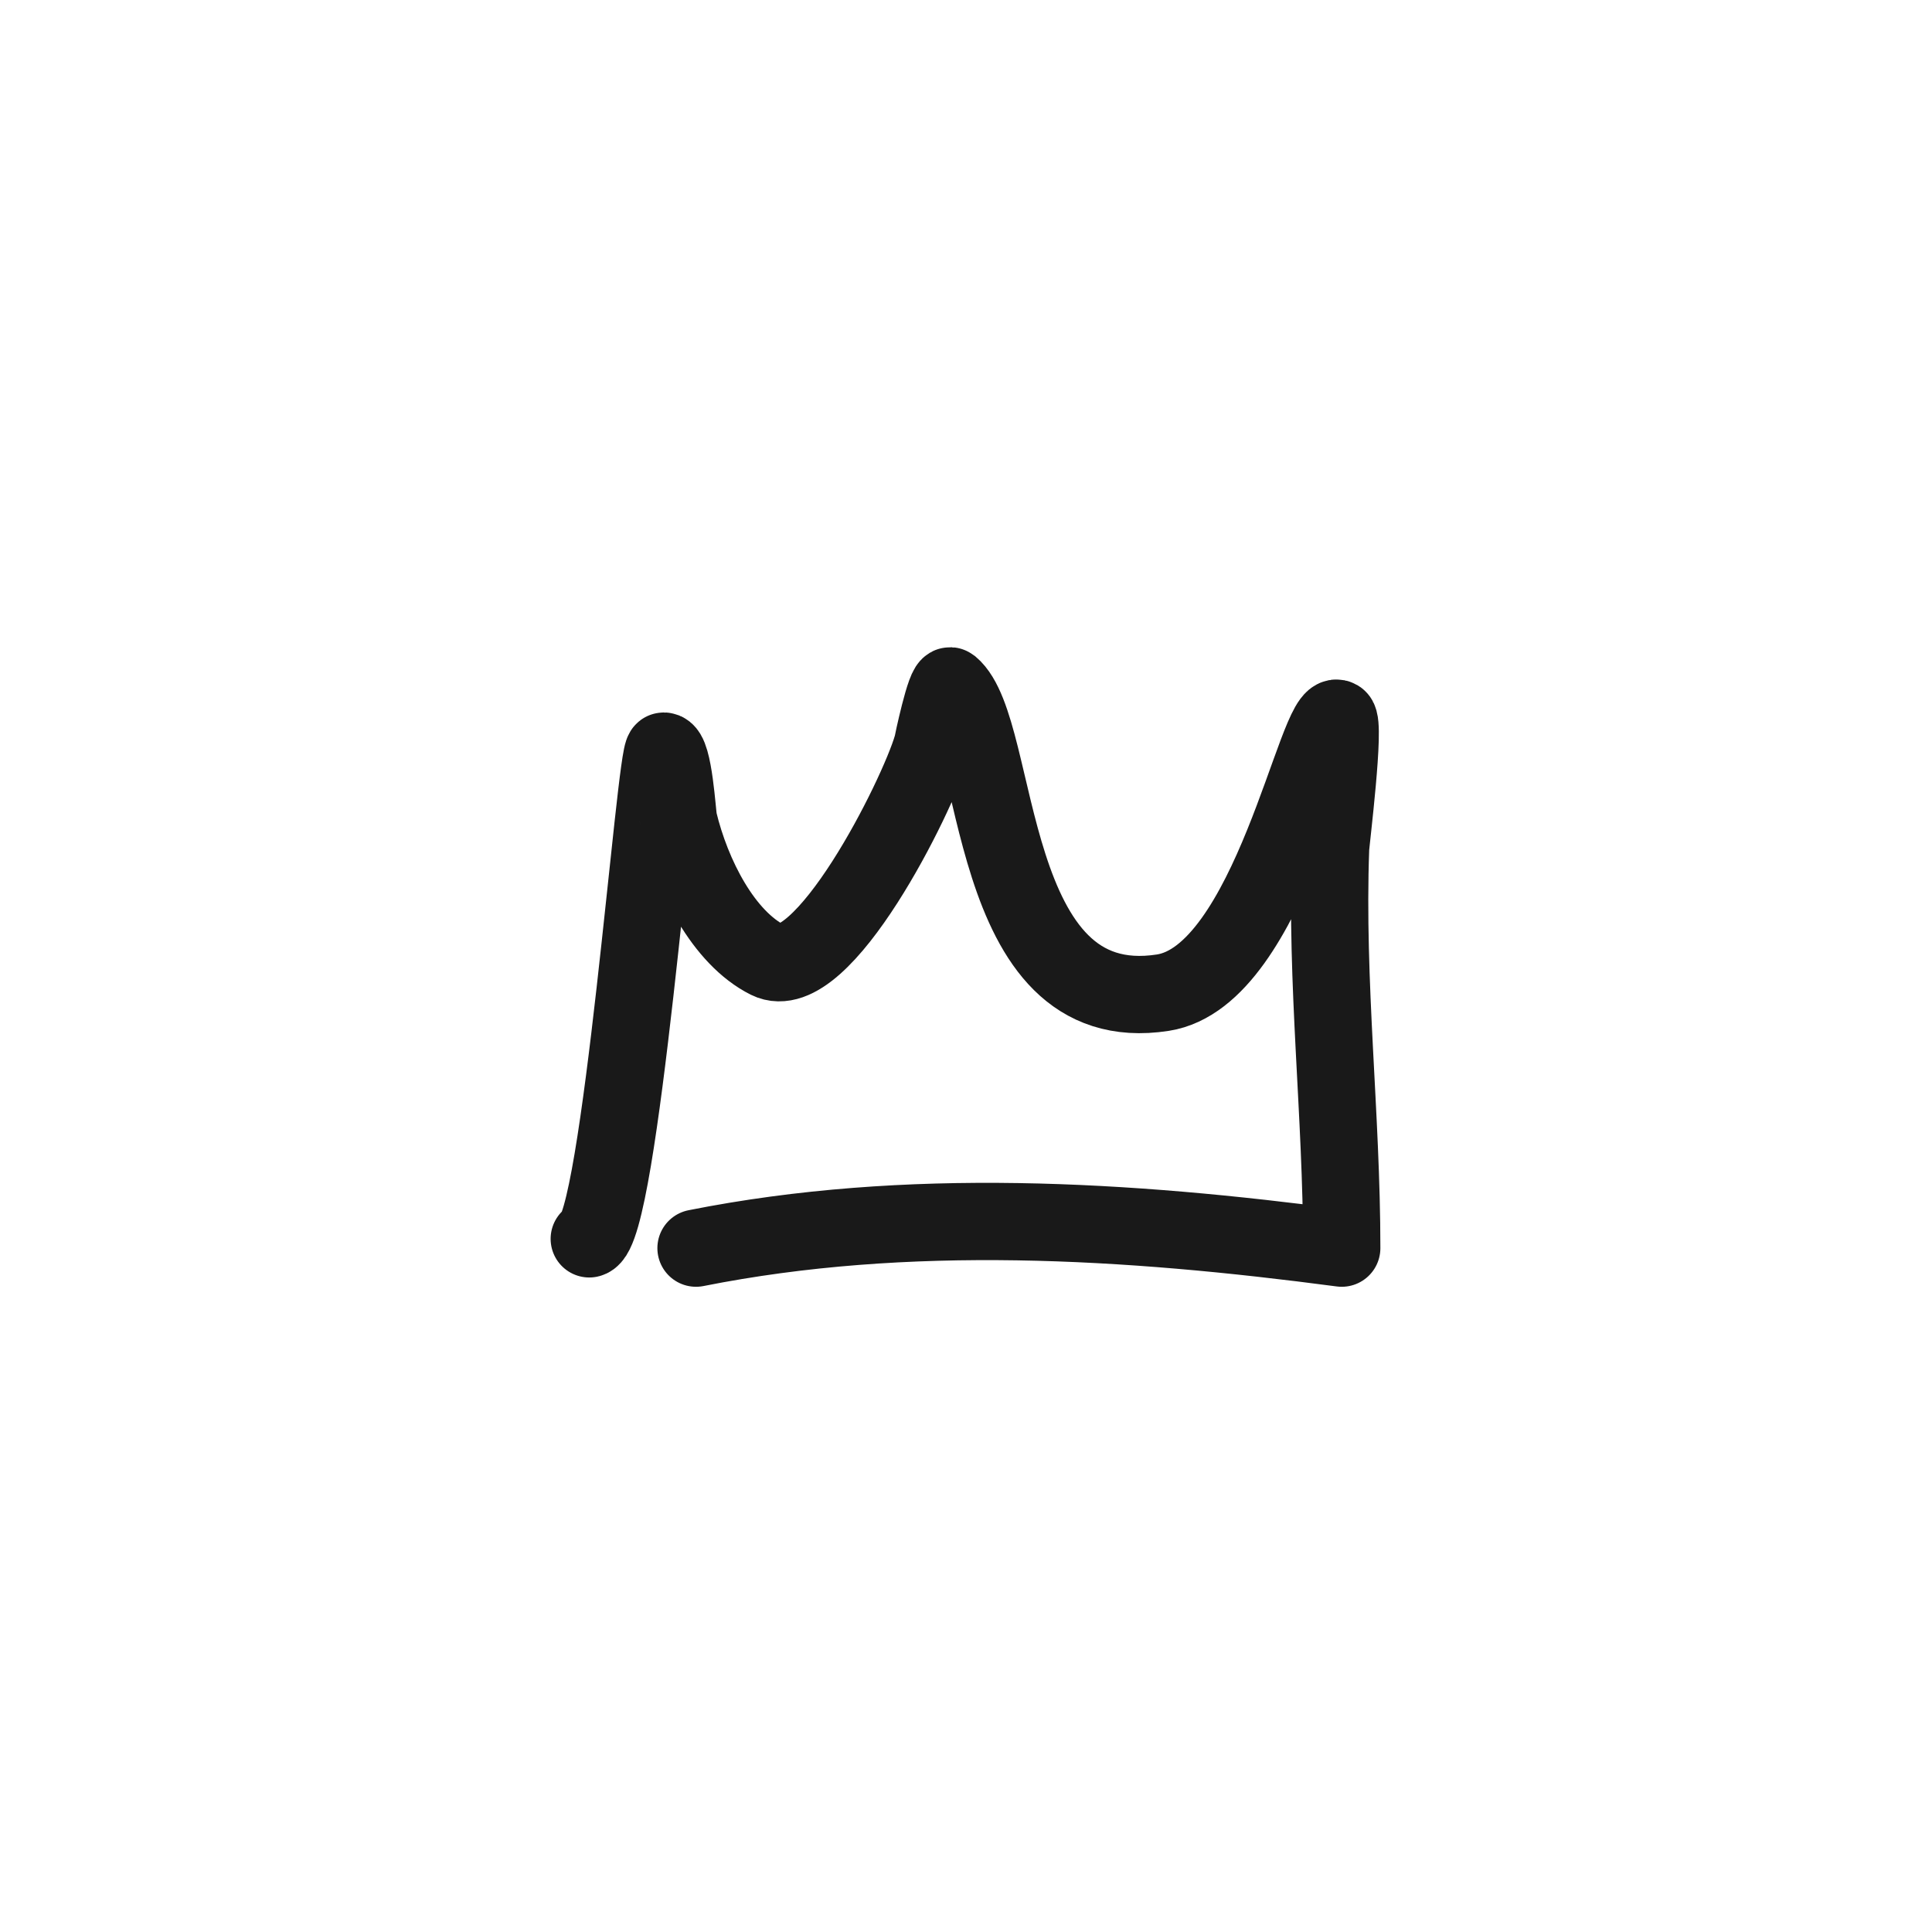
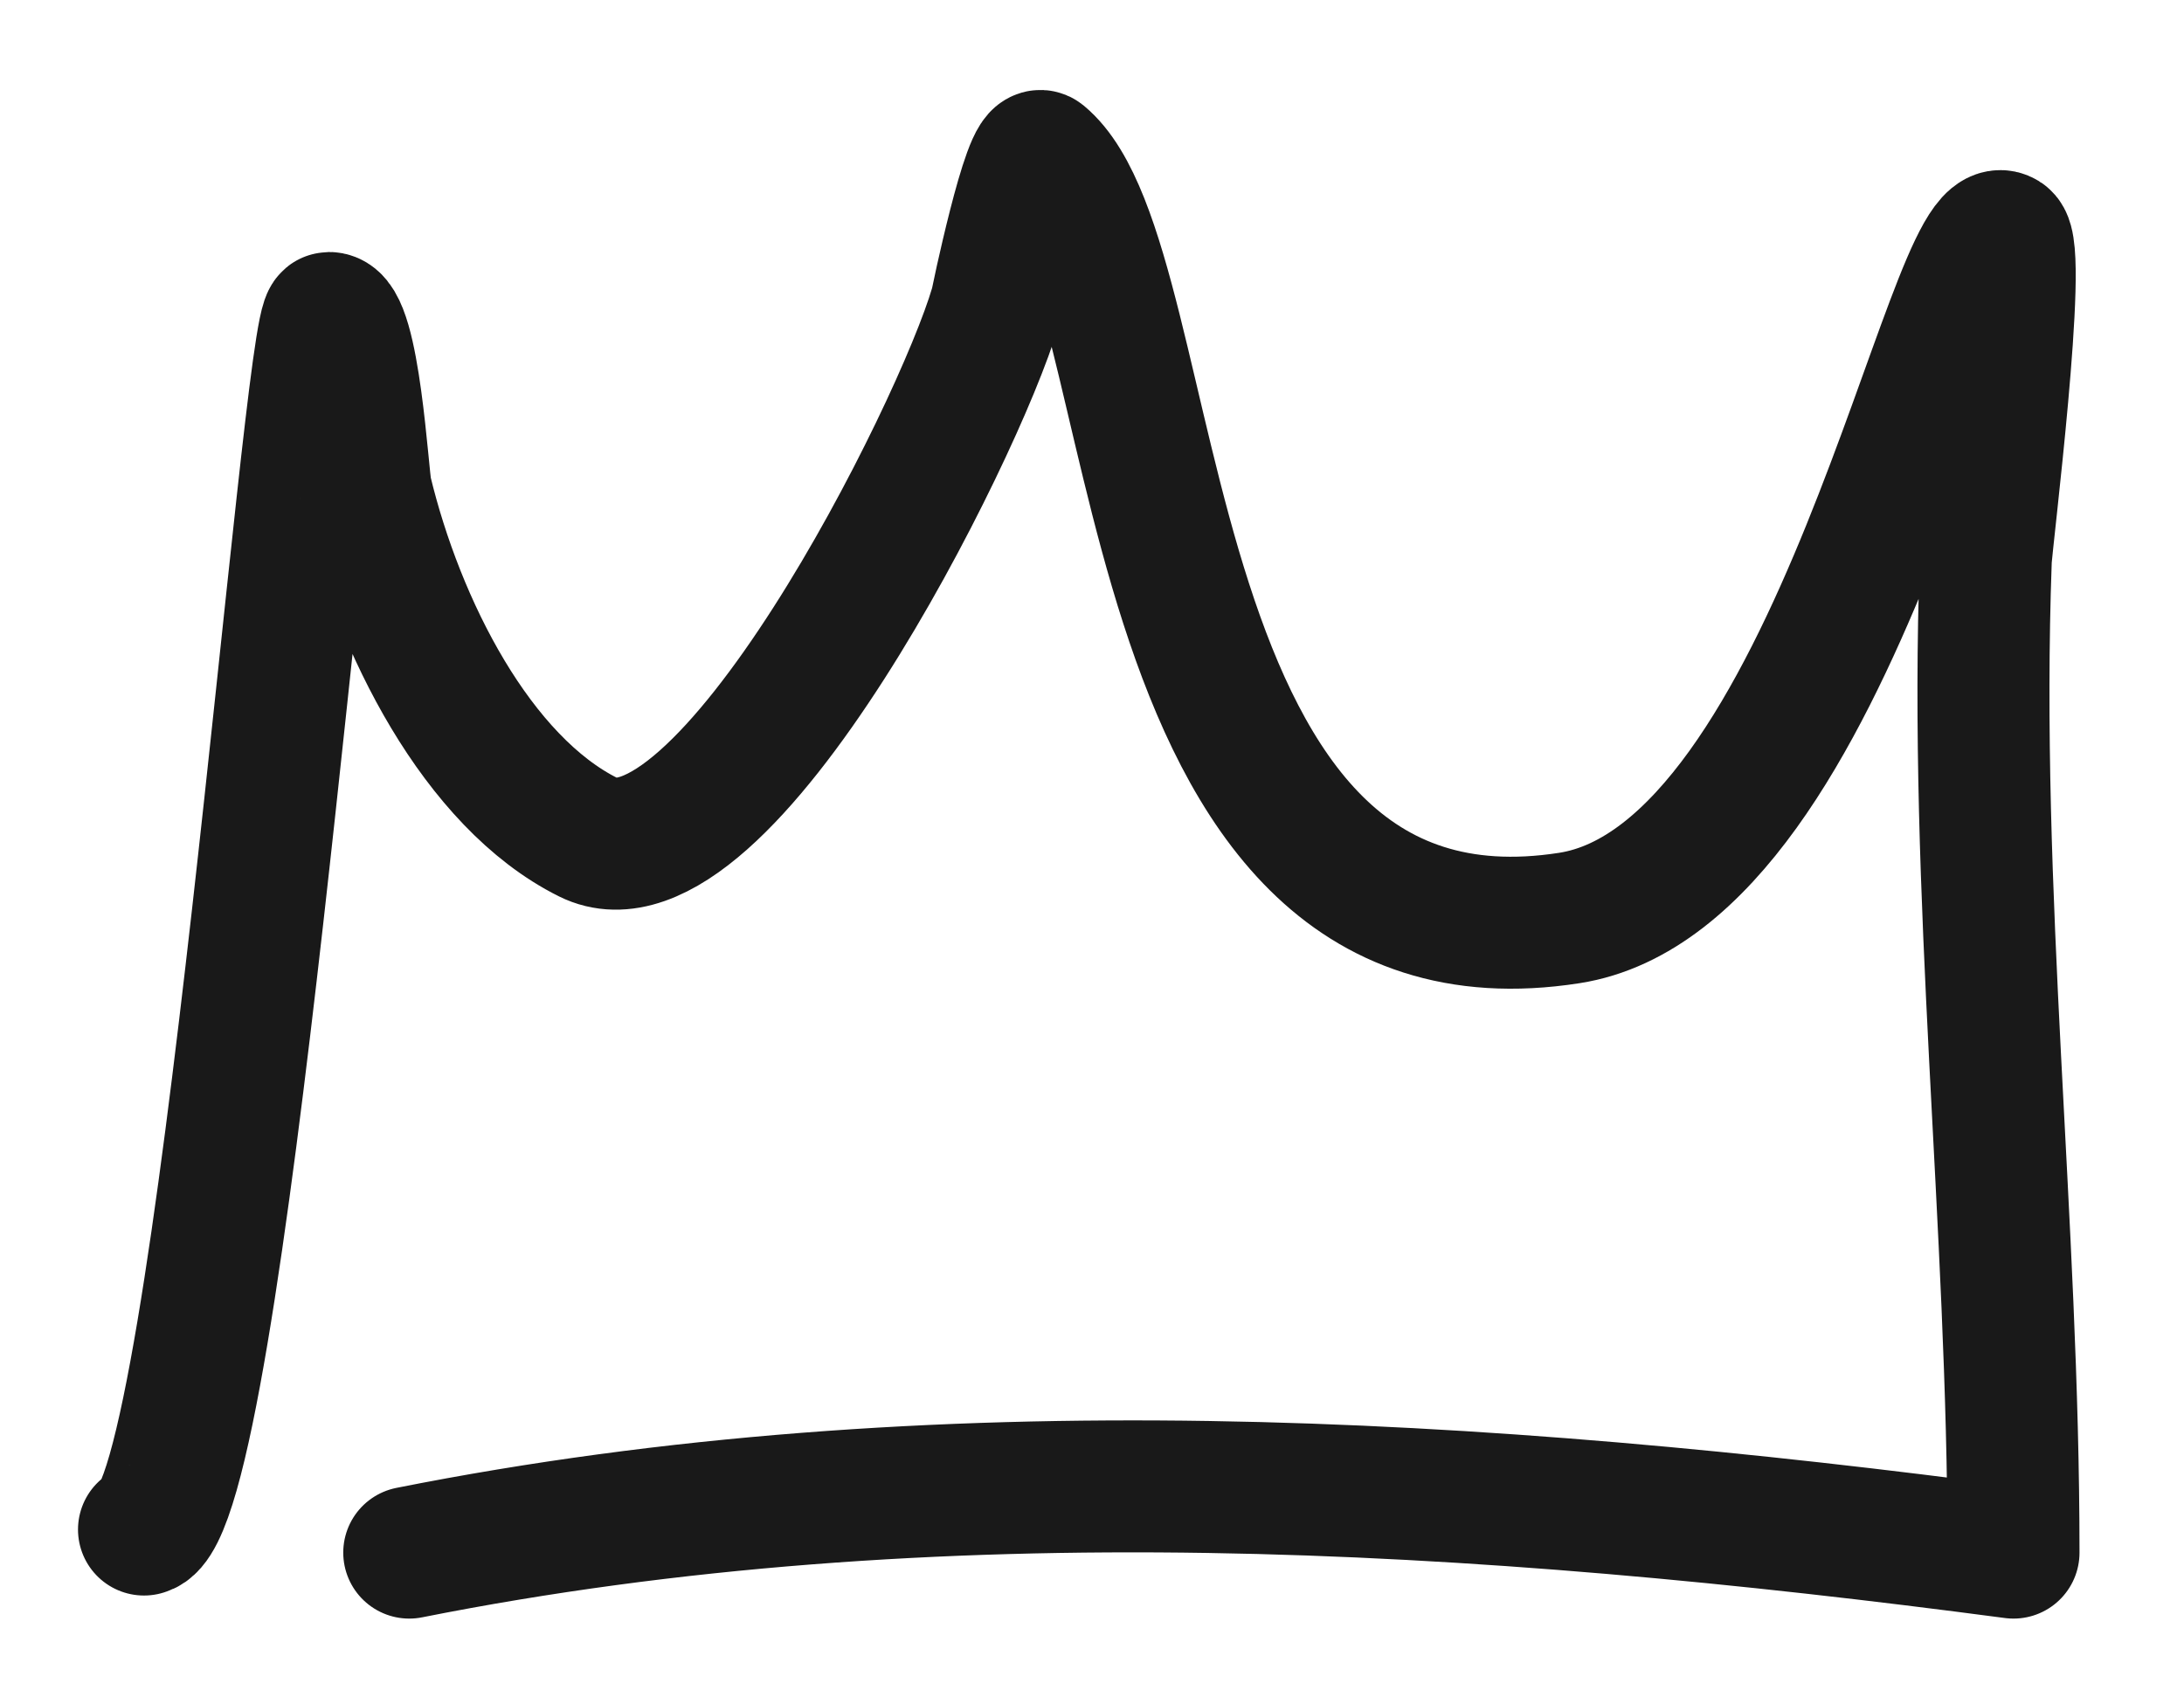
- <svg xmlns="http://www.w3.org/2000/svg" width="800px" height="800px" viewBox="0 0 400 400" fill="none">
-   <path d="M122 256.491C128.401 255.021 135.689 155.505 137.425 155.505C139.513 155.505 140.235 168.803 140.51 169.935C143.226 181.226 149.779 194.176 159.019 198.786C170.207 204.365 189.929 164.92 192.955 154.546C193.035 154.272 195.726 141.143 196.812 142.044C207.535 150.959 203.525 211.324 240.773 205.519C263.127 202.036 272.621 146.033 277.023 148.777C278.608 149.763 275.536 174.171 275.481 175.704C274.467 203.538 277.792 230.818 277.792 258.414C233.368 252.531 187.86 249.709 144.104 258.414" stroke="#000000" stroke-opacity="0.9" stroke-width="16" stroke-linecap="round" stroke-linejoin="round" />
+ <svg xmlns="http://www.w3.org/2000/svg" width="182" height="142" viewBox="110 129 182 142" fill="none">
+   <path d="M122 256.491C128.401 255.021 135.689 155.505 137.425 155.505C139.513 155.505 140.235 168.803 140.51 169.935C143.226 181.226 149.779 194.176 159.019 198.786C170.207 204.365 189.929 164.92 192.955 154.546C193.035 154.272 195.726 141.143 196.812 142.044C207.535 150.959 203.525 211.324 240.773 205.519C263.127 202.036 272.621 146.033 277.023 148.777C278.608 149.763 275.536 174.171 275.481 175.704C274.467 203.538 277.792 230.818 277.792 258.414C233.368 252.531 187.86 249.709 144.104 258.414" stroke="#000000" stroke-opacity="0.9" stroke-width="11" stroke-linecap="round" stroke-linejoin="round" />
</svg>
